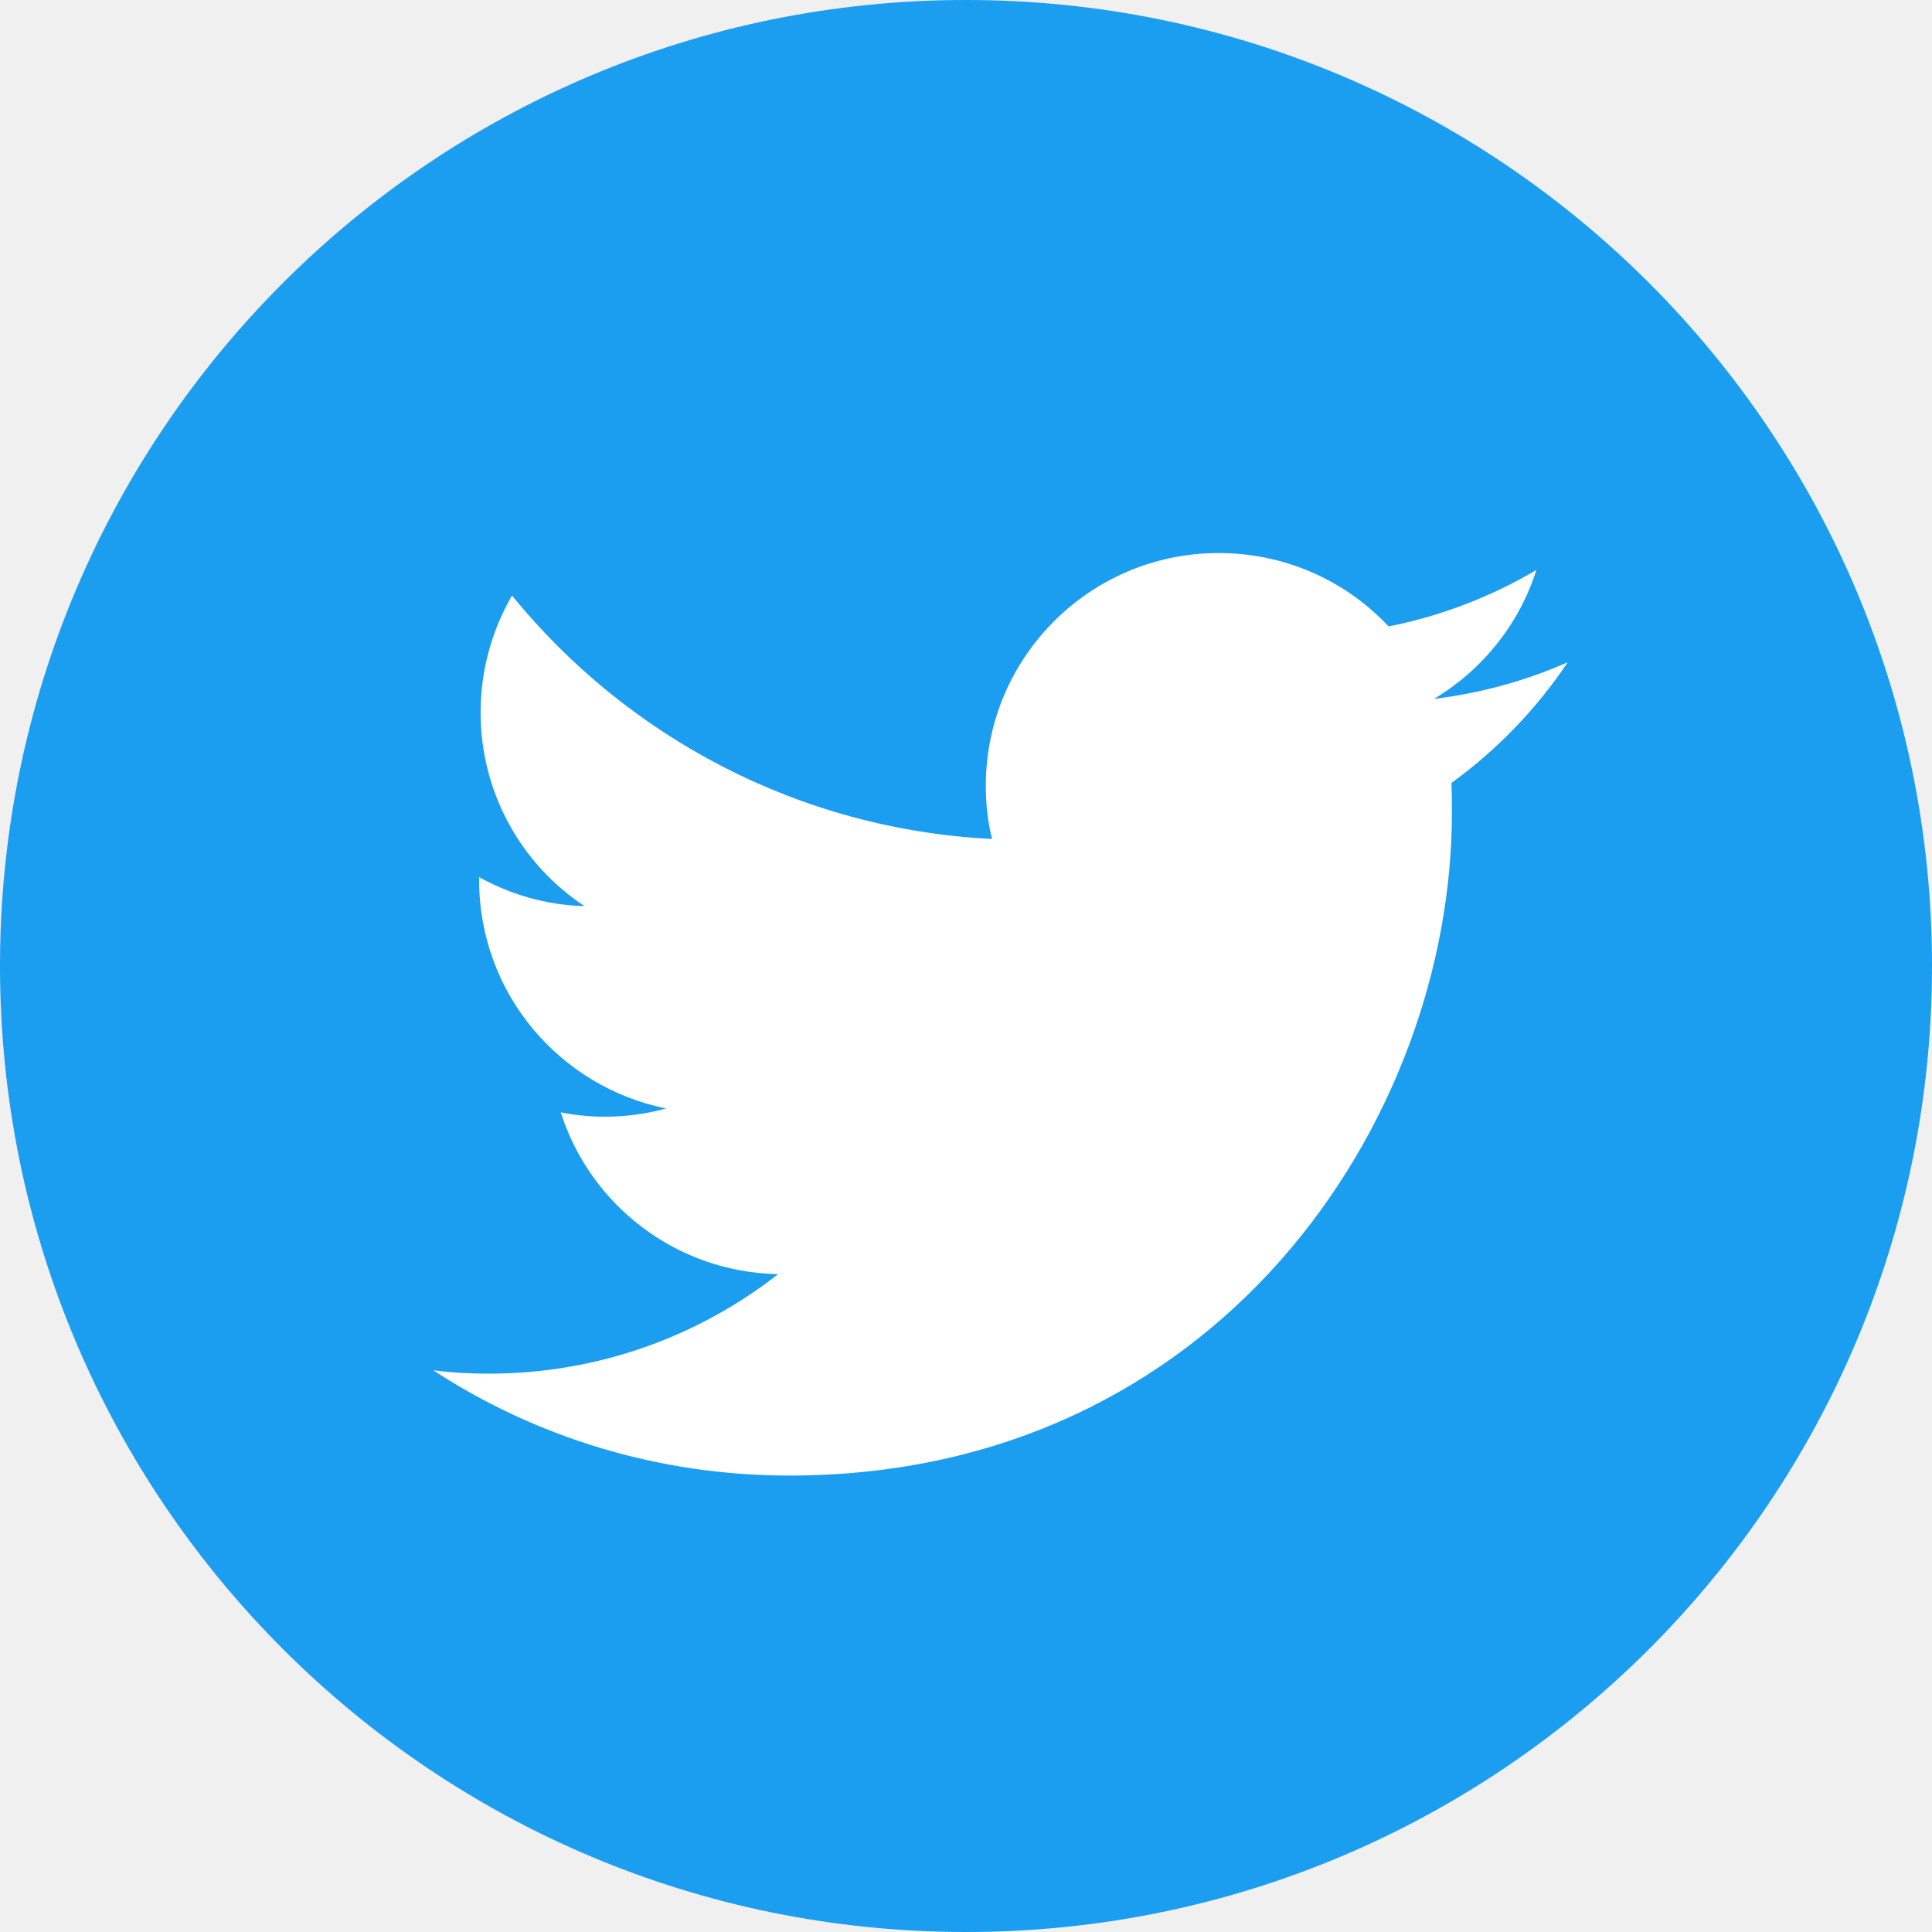
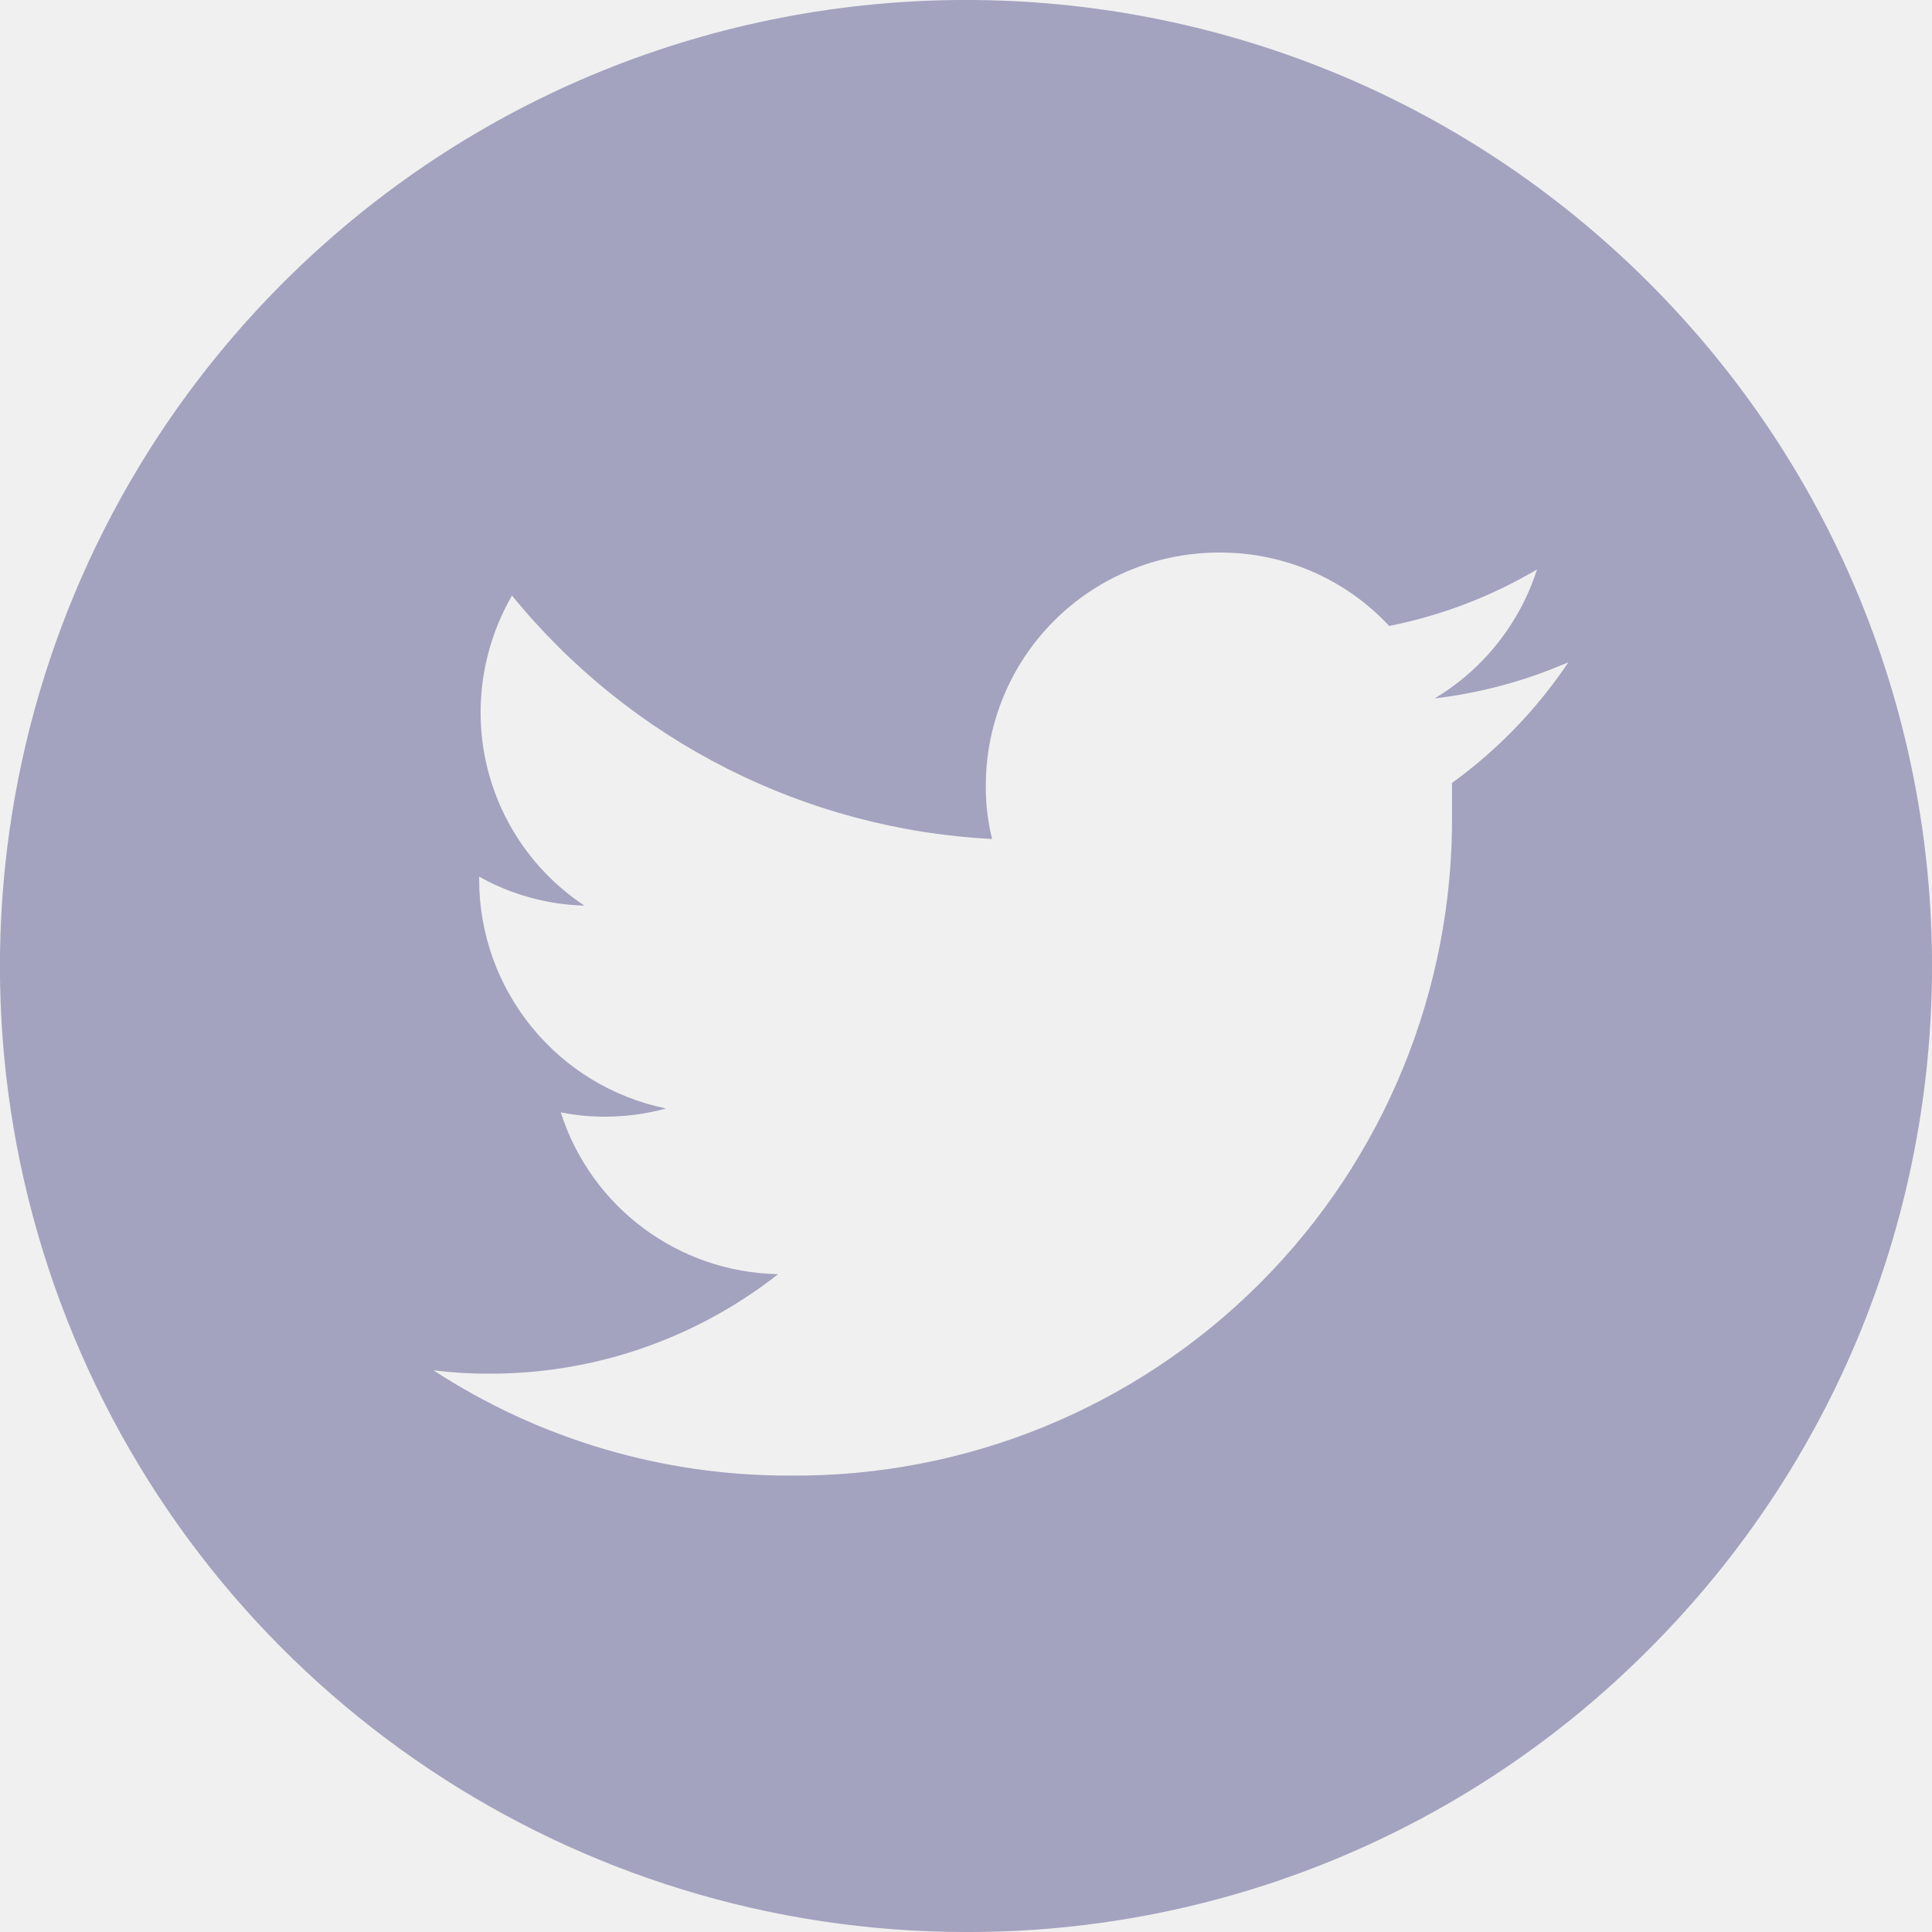
- <svg xmlns="http://www.w3.org/2000/svg" version="1.1" id="Layer_1" x="0px" y="0px" viewBox="0 0 400 400" style="enable-background:new 0 0 400 400;" xml:space="preserve">
-   <style type="text/css">
- 	.st0{fill:#1B9DF0;}
- 	.st1{fill:#FFFFFF;}
- </style>
-   <g id="Dark_Blue">
-     <circle class="st0" cx="200" cy="200" r="200" />
-   </g>
-   <g id="Logo__x2014__FIXED">
-     <path class="st1" d="M163.4,305.5c88.7,0,137.2-73.5,137.2-137.2c0-2.1,0-4.2-0.1-6.2c9.4-6.8,17.6-15.3,24.1-25   c-8.6,3.8-17.9,6.4-27.7,7.6c10-6,17.6-15.4,21.2-26.7c-9.3,5.5-19.6,9.5-30.6,11.7c-8.8-9.4-21.3-15.2-35.2-15.2   c-26.6,0-48.2,21.6-48.2,48.2c0,3.8,0.4,7.5,1.3,11c-40.1-2-75.6-21.2-99.4-50.4c-4.1,7.1-6.5,15.4-6.5,24.2   c0,16.7,8.5,31.5,21.5,40.1c-7.9-0.2-15.3-2.4-21.8-6c0,0.2,0,0.4,0,0.6c0,23.4,16.6,42.8,38.7,47.3c-4,1.1-8.3,1.7-12.7,1.7   c-3.1,0-6.1-0.3-9.1-0.9c6.1,19.2,23.9,33.1,45,33.5c-16.5,12.9-37.3,20.6-59.9,20.6c-3.9,0-7.7-0.2-11.5-0.7   C110.8,297.5,136.2,305.5,163.4,305.5" />
+ <svg xmlns="http://www.w3.org/2000/svg" width="16" height="16" viewBox="0 0 16 16">
+   <g style="opacity:.5">
+     <path data-name="Subtraction 1" d="M8 16A8 8 0 0 1 2.343 2.343a8 8 0 1 1 11.314 11.314A7.947 7.947 0 0 1 8 16zm-4.411-4.652a5.375 5.375 0 0 0 2.948.872 5.435 5.435 0 0 0 5.488-5.488v-.248a3.94 3.94 0 0 0 .964-1 3.922 3.922 0 0 1-1.108.3 1.931 1.931 0 0 0 .848-1.068 3.92 3.92 0 0 1-1.224.468 1.908 1.908 0 0 0-1.408-.608 1.93 1.93 0 0 0-1.933 1.932 1.769 1.769 0 0 0 .052.44A5.491 5.491 0 0 1 4.24 4.932a1.94 1.94 0 0 0-.26.968 1.919 1.919 0 0 0 .86 1.6 1.886 1.886 0 0 1-.872-.24v.024A1.938 1.938 0 0 0 5.516 9.18a1.926 1.926 0 0 1-.508.068 1.835 1.835 0 0 1-.364-.036 1.925 1.925 0 0 0 1.8 1.34 3.853 3.853 0 0 1-2.4.824 3.443 3.443 0 0 1-.455-.028z" style="fill:#56538e" />
  </g>
</svg>
